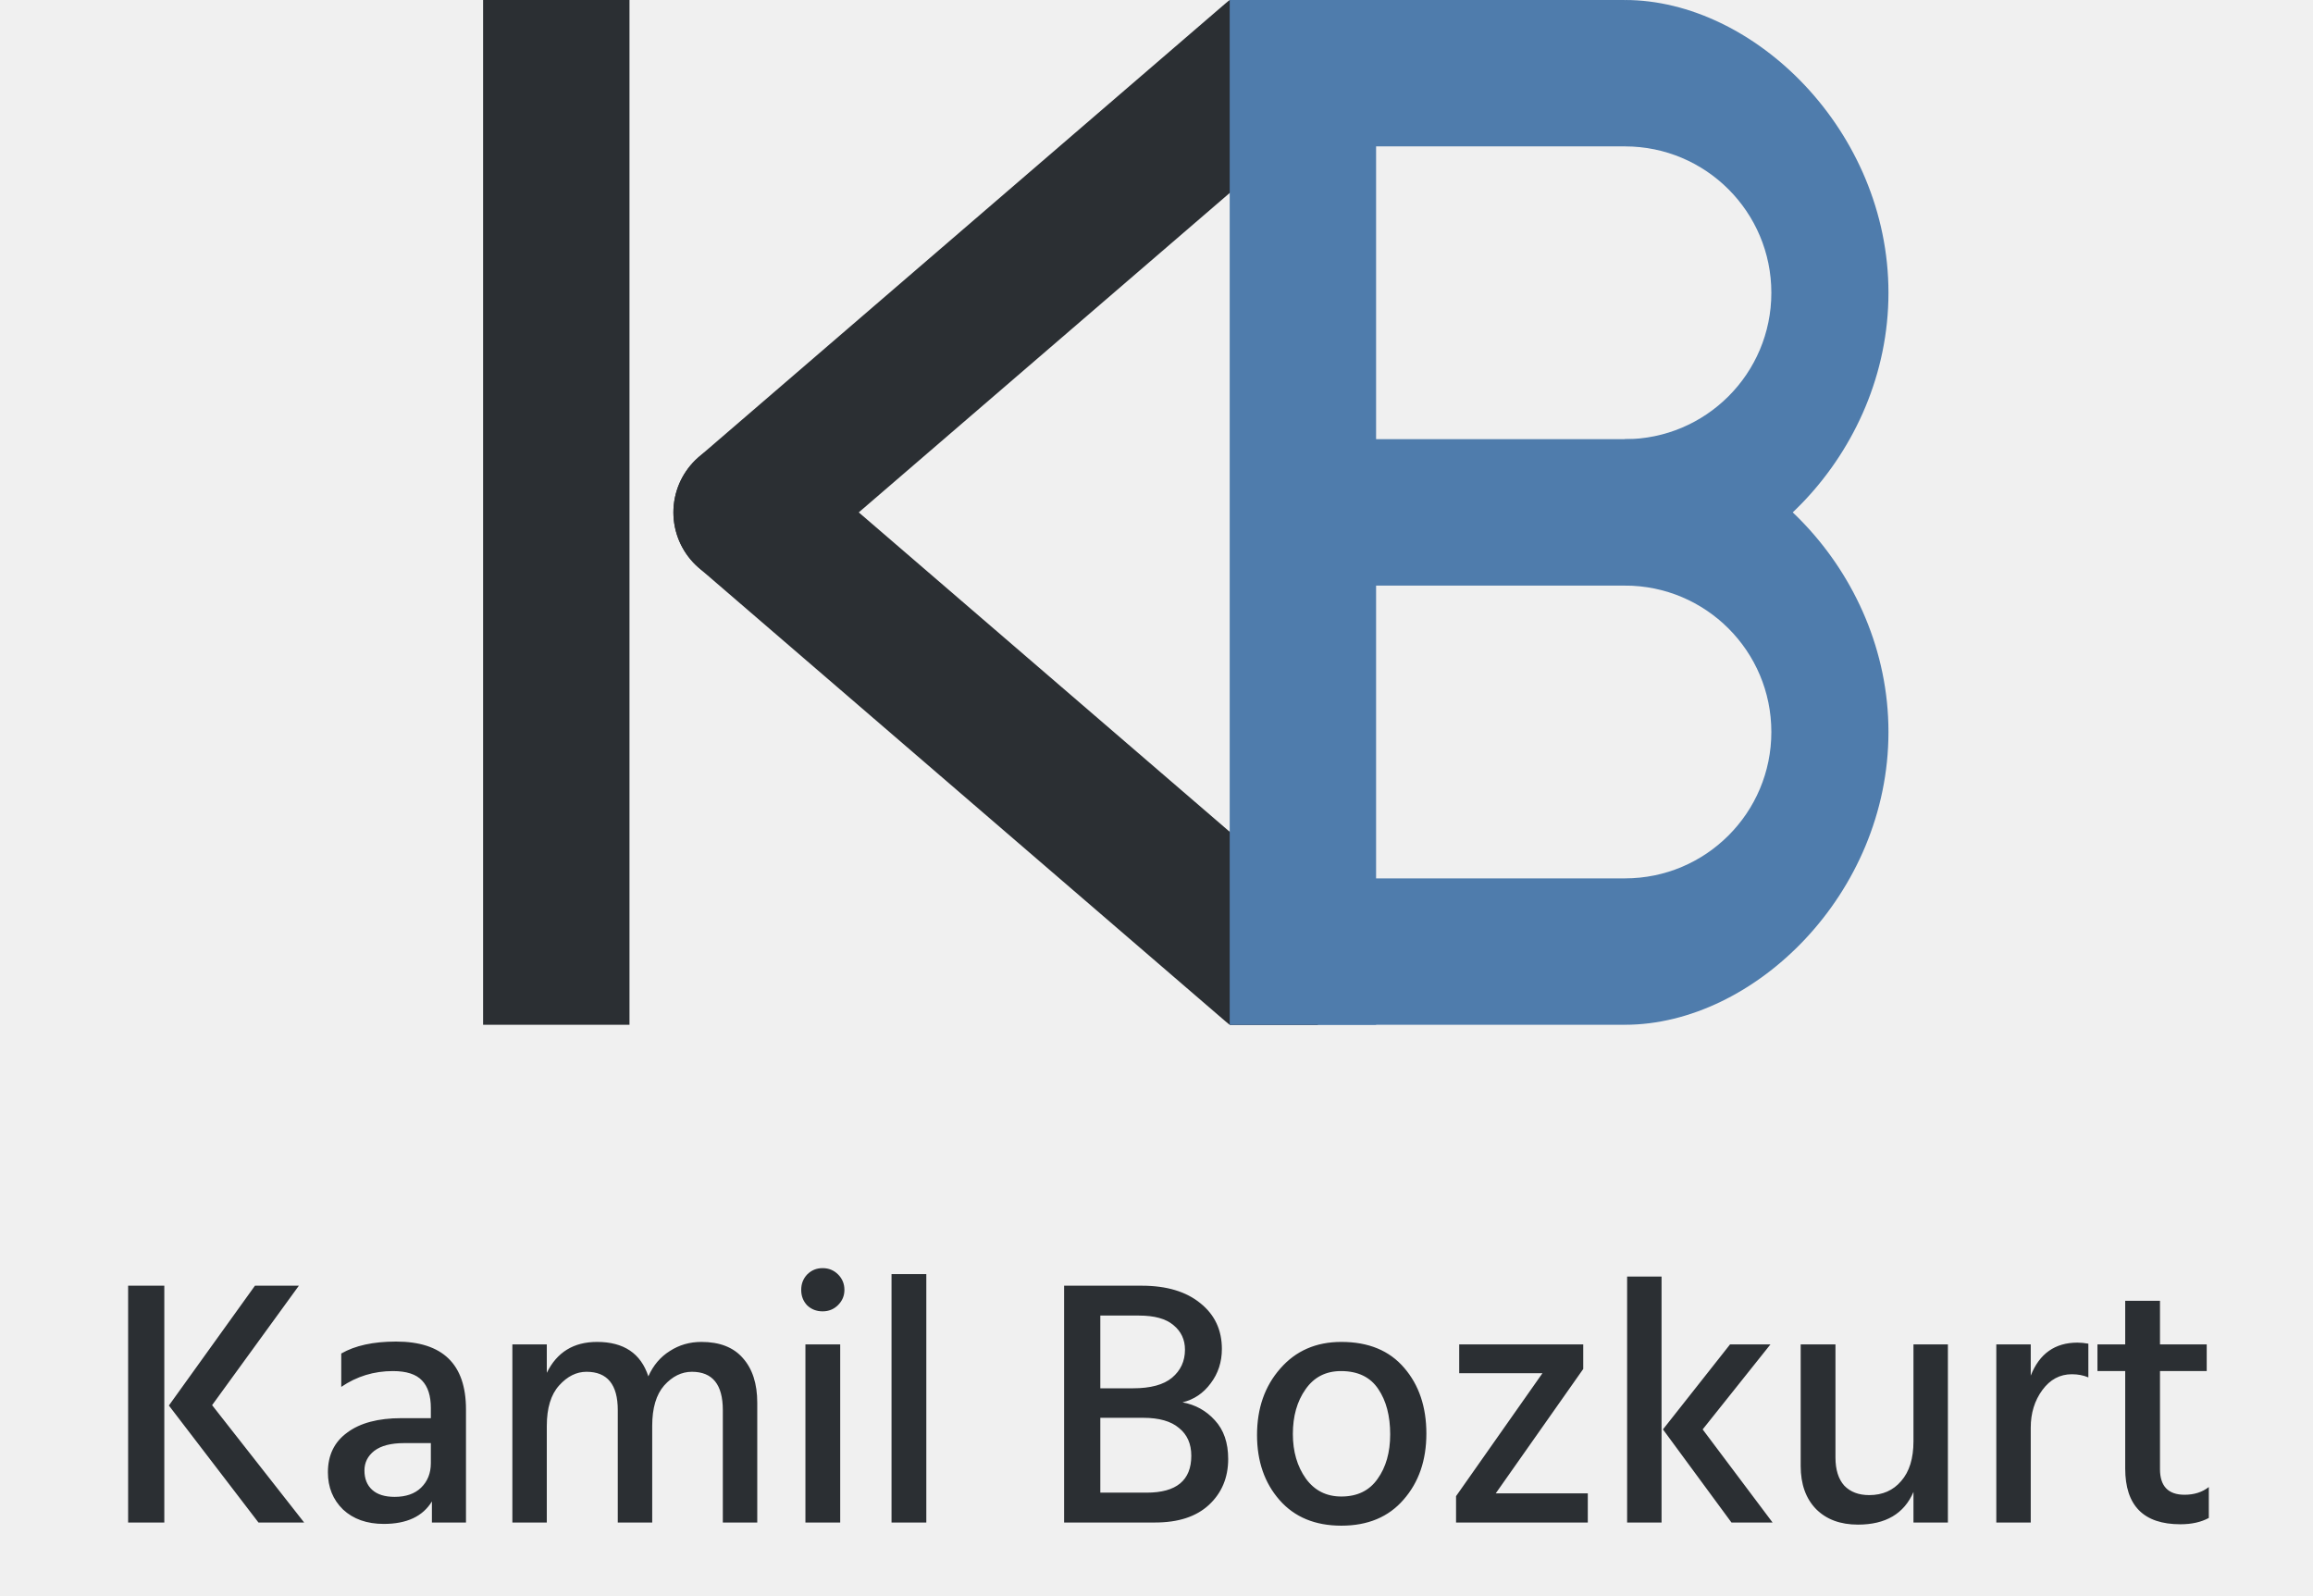
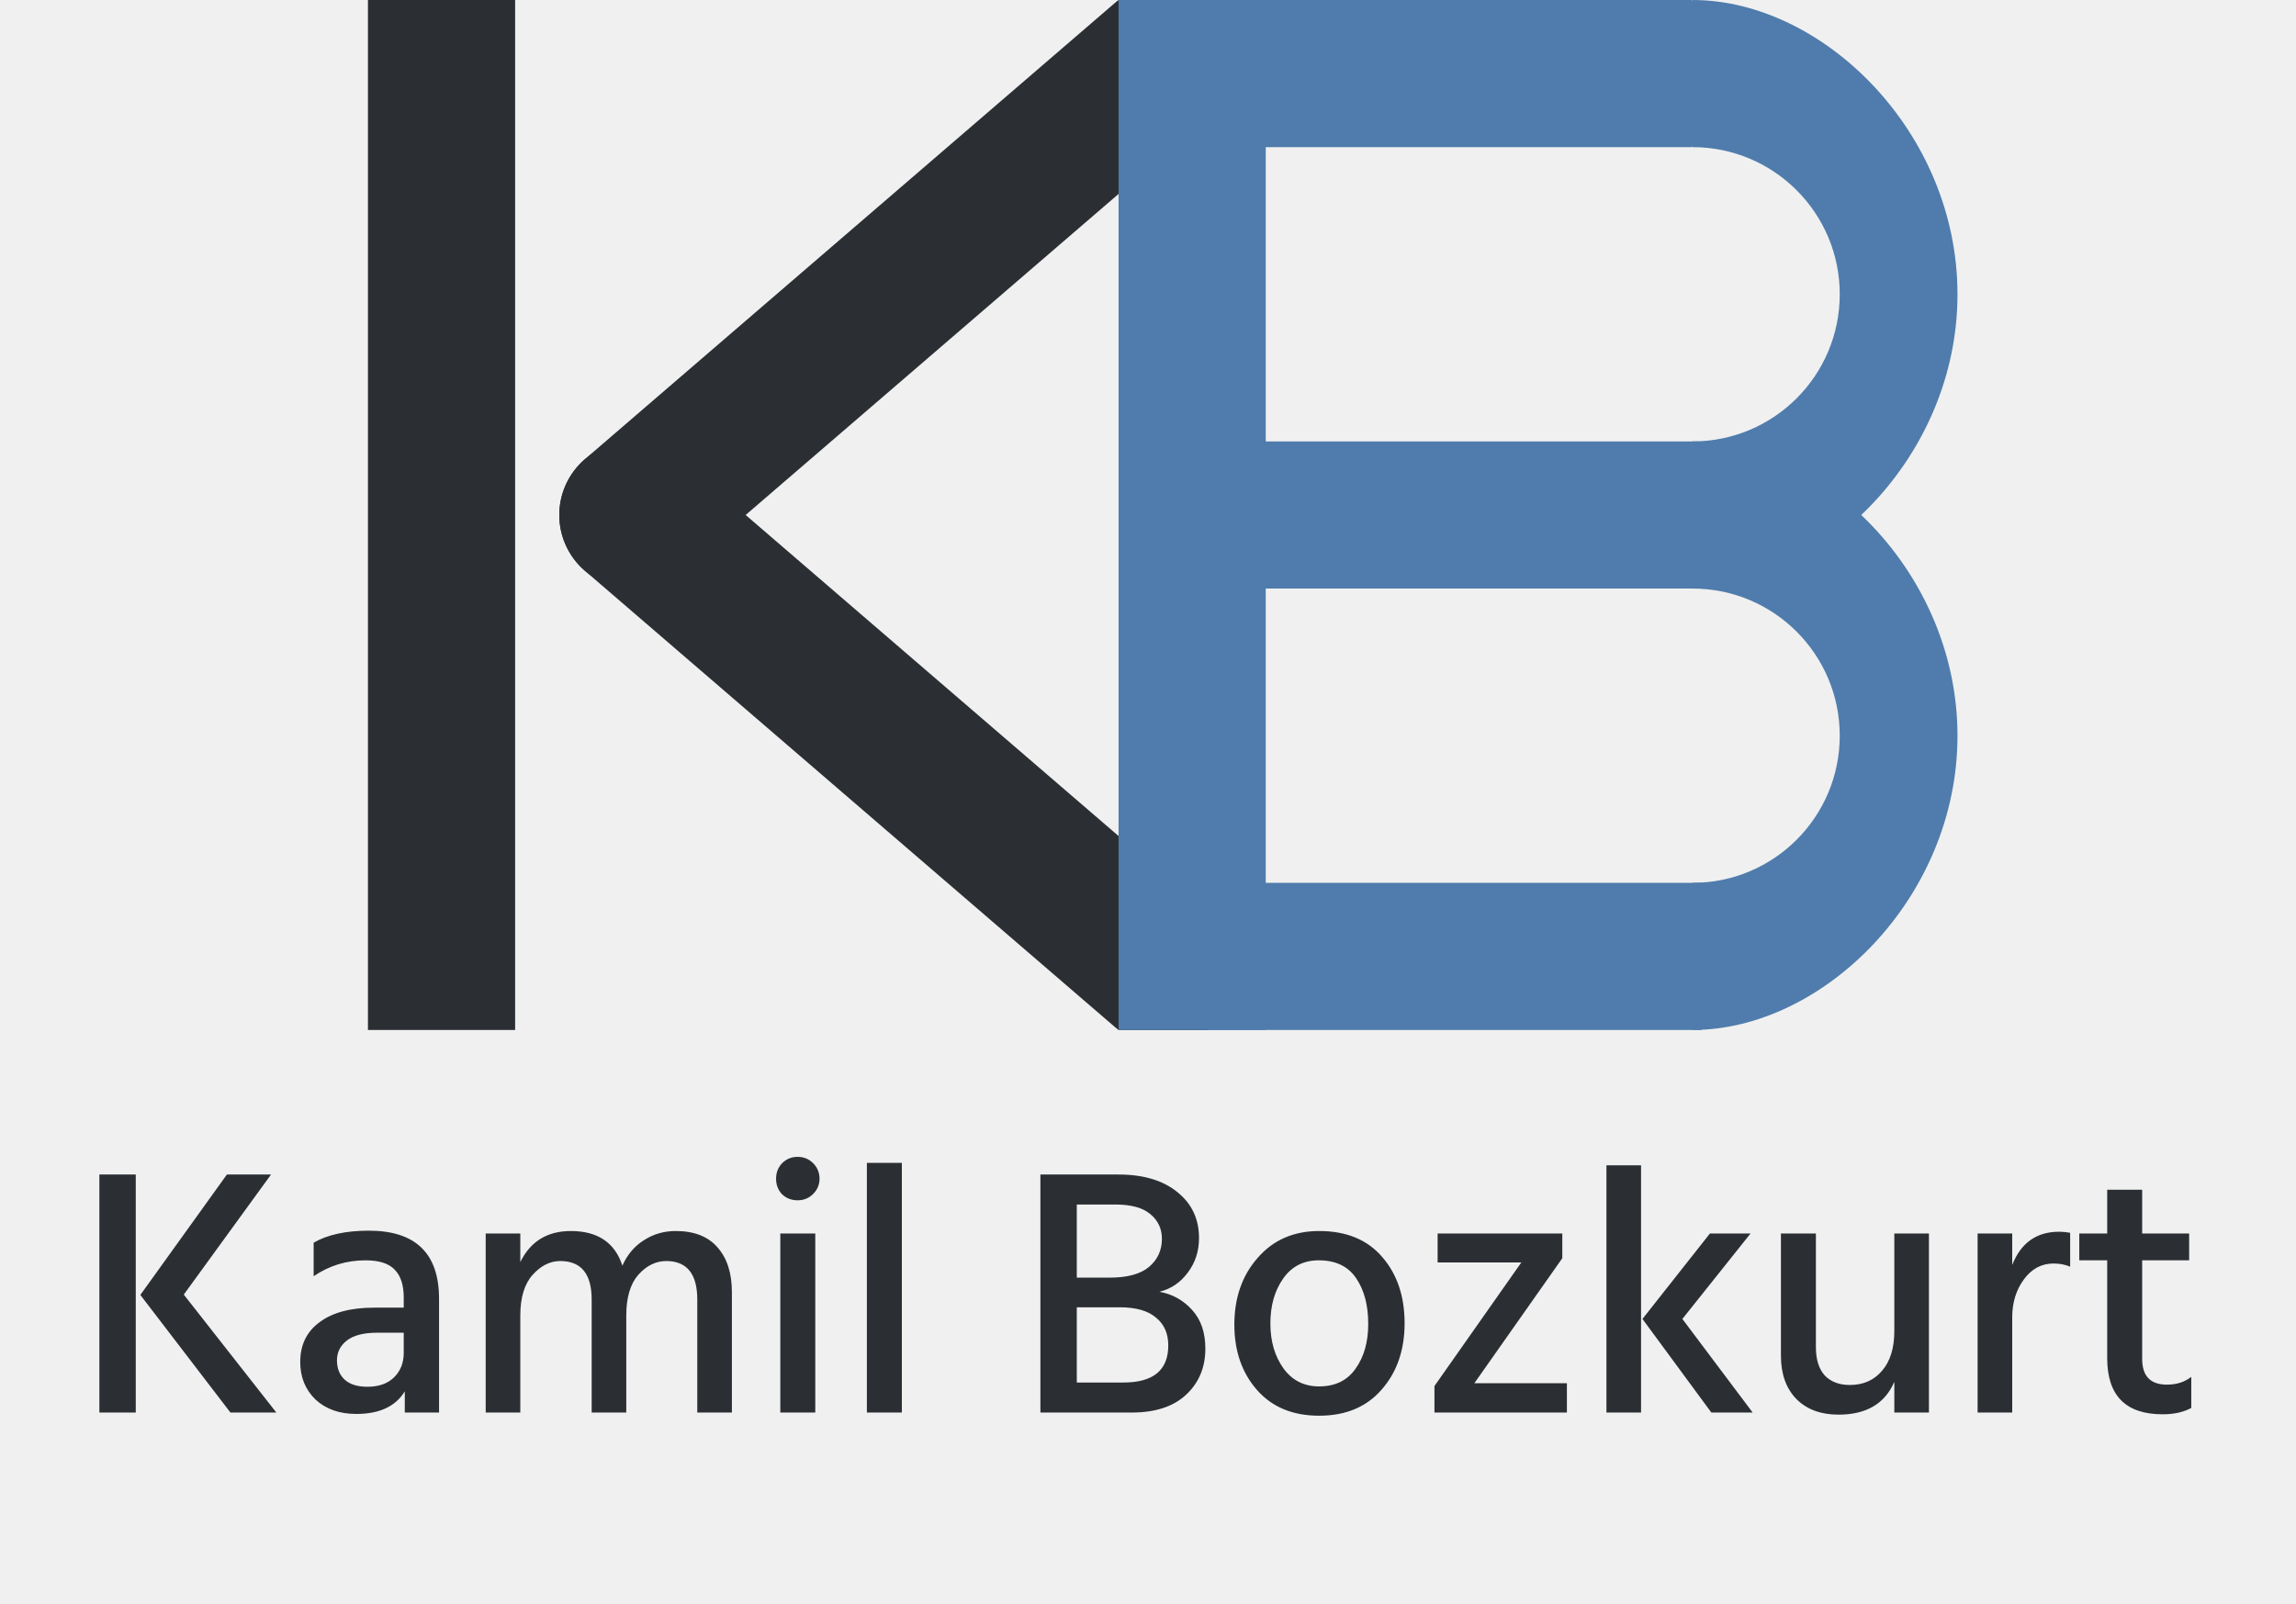
- <svg xmlns="http://www.w3.org/2000/svg" width="158" height="109" viewBox="0 0 158 109" fill="none">
-   <g clip-path="url(#clip0_9_117)">
-     <path d="M8.752 104V87.824H11.224V104H8.752ZM14.488 95.984L20.776 104H17.656L11.536 96.008L17.416 87.824H20.416L14.488 95.984ZM29.431 98.576H27.607C26.711 98.576 26.031 98.752 25.567 99.104C25.119 99.456 24.895 99.904 24.895 100.448C24.895 101.008 25.071 101.448 25.423 101.768C25.775 102.088 26.287 102.248 26.959 102.248C27.727 102.248 28.327 102.04 28.759 101.624C29.207 101.192 29.431 100.632 29.431 99.944V98.576ZM23.311 94.736V92.456C24.255 91.912 25.503 91.64 27.055 91.64C30.239 91.64 31.831 93.184 31.831 96.272V104H29.503V102.56C28.879 103.584 27.783 104.096 26.215 104.096C25.063 104.096 24.135 103.768 23.431 103.112C22.743 102.44 22.399 101.592 22.399 100.568C22.399 99.4 22.839 98.496 23.719 97.856C24.599 97.2 25.831 96.872 27.415 96.872H29.431V96.176C29.431 95.344 29.231 94.72 28.831 94.304C28.431 93.872 27.767 93.656 26.839 93.656C25.543 93.656 24.367 94.016 23.311 94.736ZM37.352 91.832V93.776C38.04 92.368 39.184 91.664 40.784 91.664C42.608 91.664 43.776 92.448 44.288 94.016C44.624 93.264 45.112 92.688 45.752 92.288C46.392 91.872 47.112 91.664 47.912 91.664C49.16 91.664 50.104 92.032 50.744 92.768C51.4 93.504 51.728 94.52 51.728 95.816V104H49.376V96.32C49.376 94.576 48.672 93.704 47.264 93.704C46.56 93.704 45.928 94.016 45.368 94.64C44.824 95.264 44.552 96.184 44.552 97.4V104H42.2V96.32C42.2 94.576 41.488 93.704 40.064 93.704C39.376 93.704 38.752 94.016 38.192 94.64C37.632 95.264 37.352 96.184 37.352 97.4V104H35V91.832H37.352ZM55.018 104V91.832H57.394V104H55.018ZM55.138 89.168C54.866 88.88 54.73 88.528 54.73 88.112C54.73 87.696 54.866 87.344 55.138 87.056C55.426 86.768 55.778 86.624 56.194 86.624C56.61 86.624 56.962 86.768 57.25 87.056C57.538 87.344 57.682 87.696 57.682 88.112C57.682 88.512 57.538 88.856 57.25 89.144C56.962 89.432 56.61 89.576 56.194 89.576C55.778 89.576 55.426 89.44 55.138 89.168ZM60.9 104V87.032H63.276V104H60.9ZM75.162 101.96H78.329C80.362 101.96 81.377 101.12 81.377 99.44C81.377 98.624 81.097 97.992 80.537 97.544C79.993 97.08 79.177 96.848 78.09 96.848H75.162V101.96ZM75.162 89.864V94.832H77.394C78.594 94.832 79.481 94.592 80.058 94.112C80.65 93.616 80.945 92.976 80.945 92.192C80.945 91.504 80.681 90.944 80.153 90.512C79.641 90.08 78.858 89.864 77.802 89.864H75.162ZM72.689 87.824H77.993C79.689 87.824 81.025 88.224 82.001 89.024C82.978 89.808 83.466 90.848 83.466 92.144C83.466 93.04 83.21 93.824 82.698 94.496C82.201 95.168 81.561 95.6 80.778 95.792C81.657 95.952 82.394 96.36 82.986 97.016C83.594 97.672 83.897 98.552 83.897 99.656C83.897 100.936 83.457 101.984 82.578 102.8C81.713 103.6 80.49 104 78.906 104H72.689V87.824ZM91.627 104.216C89.835 104.216 88.427 103.632 87.403 102.464C86.379 101.296 85.867 99.816 85.867 98.024C85.867 96.2 86.395 94.688 87.451 93.488C88.507 92.272 89.899 91.664 91.627 91.664C93.483 91.664 94.915 92.256 95.923 93.44C96.931 94.608 97.435 96.104 97.435 97.928C97.435 99.752 96.915 101.256 95.875 102.44C94.851 103.624 93.435 104.216 91.627 104.216ZM91.603 93.656C90.563 93.656 89.755 94.072 89.179 94.904C88.603 95.72 88.315 96.736 88.315 97.952C88.315 99.152 88.611 100.168 89.203 101C89.795 101.816 90.603 102.224 91.627 102.224C92.715 102.224 93.539 101.824 94.099 101.024C94.675 100.224 94.963 99.208 94.963 97.976C94.963 96.712 94.691 95.68 94.147 94.88C93.603 94.064 92.755 93.656 91.603 93.656ZM108.15 91.832V93.512L102.174 102.008H108.462V104H99.462V102.2L105.366 93.8H99.678V91.832H108.15ZM111.148 104V87.2H113.5V104H111.148ZM116.308 97.64L121.084 104H118.276L113.596 97.64L118.18 91.832H120.94L116.308 97.64ZM130.708 91.832H133.06V104H130.708V101.912C130.068 103.4 128.804 104.144 126.916 104.144C125.716 104.144 124.764 103.792 124.06 103.088C123.356 102.368 123.004 101.384 123.004 100.136V91.832H125.38V99.56C125.38 100.392 125.58 101.032 125.98 101.48C126.396 101.912 126.964 102.128 127.684 102.128C128.596 102.128 129.324 101.808 129.868 101.168C130.428 100.528 130.708 99.624 130.708 98.456V91.832ZM138.719 91.832V93.968C139.311 92.464 140.375 91.712 141.911 91.712C142.135 91.712 142.383 91.736 142.655 91.784V94.088C142.319 93.944 141.943 93.872 141.527 93.872C140.711 93.872 140.039 94.232 139.511 94.952C138.983 95.672 138.719 96.528 138.719 97.52V104H136.367V91.832H138.719ZM147.548 93.656V100.352C147.548 101.52 148.108 102.104 149.228 102.104C149.884 102.104 150.436 101.928 150.884 101.576V103.688C150.356 103.976 149.708 104.12 148.94 104.12C146.428 104.12 145.172 102.848 145.172 100.304V93.656H143.276V91.832H145.172V88.856H147.548V91.832H150.74V93.656H147.548Z" fill="#2B2F33" />
-     <g clip-path="url(#clip1_9_117)">
-       <rect x="33.5" y="0.5" width="9" height="69" fill="#2B2F33" stroke="#2B2F33" />
-       <path d="M111 -1.5299e-07L114.5 5L111 10L84 10L84 -1.3332e-06L111 -1.5299e-07Z" fill="#4F7CAC" />
-       <path d="M111 60L114 64.5L111 70L84 70L84 60L111 60Z" fill="#4F7CAC" />
-       <path d="M111 30L115.5 35L111 40L89 40L89 30L111 30Z" fill="#4F7CAC" />
-       <path d="M87 4L51 35" stroke="#2B2F33" stroke-width="10" stroke-linecap="round" />
-       <path d="M87 66L51 35" stroke="#2B2F33" stroke-width="10" stroke-linecap="round" />
-       <rect x="84" width="10" height="70" fill="#4F7CAC" />
-       <path d="M111 30C119.837 30 129 38.954 129 50C129 61.046 119.837 70 111 70V60C116.523 60 121 55.523 121 50C121 44.477 116.523 40 111 40V30Z" fill="#4F7CAC" />
-       <path d="M111 0C119.837 0 129 8.954 129 20C129 31.046 119.837 40 111 40V30C116.523 30 121 25.523 121 20C121 14.477 116.523 10 111 10V0Z" fill="#4F7CAC" />
-     </g>
+ <svg xmlns="http://www.w3.org/2000/svg" width="156" height="109" viewBox="0 0 156 109" fill="none">
+   <path d="M6.752 96V79.824H9.224V96H6.752ZM12.488 87.984L18.776 96H15.656L9.536 88.008L15.416 79.824H18.416L12.488 87.984ZM27.431 90.576H25.607C24.711 90.576 24.031 90.752 23.567 91.104C23.119 91.456 22.895 91.904 22.895 92.448C22.895 93.008 23.071 93.448 23.423 93.768C23.775 94.088 24.287 94.248 24.959 94.248C25.727 94.248 26.327 94.04 26.759 93.624C27.207 93.192 27.431 92.632 27.431 91.944V90.576ZM21.311 86.736V84.456C22.255 83.912 23.503 83.64 25.055 83.64C28.239 83.64 29.831 85.184 29.831 88.272V96H27.503V94.56C26.879 95.584 25.783 96.096 24.215 96.096C23.063 96.096 22.135 95.768 21.431 95.112C20.743 94.44 20.399 93.592 20.399 92.568C20.399 91.4 20.839 90.496 21.719 89.856C22.599 89.2 23.831 88.872 25.415 88.872H27.431V88.176C27.431 87.344 27.231 86.72 26.831 86.304C26.431 85.872 25.767 85.656 24.839 85.656C23.543 85.656 22.367 86.016 21.311 86.736ZM35.352 83.832V85.776C36.04 84.368 37.184 83.664 38.784 83.664C40.608 83.664 41.776 84.448 42.288 86.016C42.624 85.264 43.112 84.688 43.752 84.288C44.392 83.872 45.112 83.664 45.912 83.664C47.16 83.664 48.104 84.032 48.744 84.768C49.4 85.504 49.728 86.52 49.728 87.816V96H47.376V88.32C47.376 86.576 46.672 85.704 45.264 85.704C44.56 85.704 43.928 86.016 43.368 86.64C42.824 87.264 42.552 88.184 42.552 89.4V96H40.2V88.32C40.2 86.576 39.488 85.704 38.064 85.704C37.376 85.704 36.752 86.016 36.192 86.64C35.632 87.264 35.352 88.184 35.352 89.4V96H33V83.832H35.352ZM53.018 96V83.832H55.394V96H53.018ZM53.138 81.168C52.866 80.88 52.73 80.528 52.73 80.112C52.73 79.696 52.866 79.344 53.138 79.056C53.426 78.768 53.778 78.624 54.194 78.624C54.61 78.624 54.962 78.768 55.25 79.056C55.538 79.344 55.682 79.696 55.682 80.112C55.682 80.512 55.538 80.856 55.25 81.144C54.962 81.432 54.61 81.576 54.194 81.576C53.778 81.576 53.426 81.44 53.138 81.168ZM58.9 96V79.032H61.276V96H58.9ZM73.162 93.96H76.329C78.362 93.96 79.377 93.12 79.377 91.44C79.377 90.624 79.097 89.992 78.537 89.544C77.993 89.08 77.177 88.848 76.09 88.848H73.162V93.96ZM73.162 81.864V86.832H75.394C76.594 86.832 77.481 86.592 78.058 86.112C78.65 85.616 78.945 84.976 78.945 84.192C78.945 83.504 78.681 82.944 78.153 82.512C77.641 82.08 76.858 81.864 75.802 81.864H73.162ZM70.689 79.824H75.993C77.689 79.824 79.025 80.224 80.001 81.024C80.978 81.808 81.466 82.848 81.466 84.144C81.466 85.04 81.21 85.824 80.698 86.496C80.201 87.168 79.561 87.6 78.778 87.792C79.657 87.952 80.394 88.36 80.986 89.016C81.594 89.672 81.897 90.552 81.897 91.656C81.897 92.936 81.457 93.984 80.578 94.8C79.713 95.6 78.49 96 76.906 96H70.689V79.824ZM89.627 96.216C87.835 96.216 86.427 95.632 85.403 94.464C84.379 93.296 83.867 91.816 83.867 90.024C83.867 88.2 84.395 86.688 85.451 85.488C86.507 84.272 87.899 83.664 89.627 83.664C91.483 83.664 92.915 84.256 93.923 85.44C94.931 86.608 95.435 88.104 95.435 89.928C95.435 91.752 94.915 93.256 93.875 94.44C92.851 95.624 91.435 96.216 89.627 96.216ZM89.603 85.656C88.563 85.656 87.755 86.072 87.179 86.904C86.603 87.72 86.315 88.736 86.315 89.952C86.315 91.152 86.611 92.168 87.203 93C87.795 93.816 88.603 94.224 89.627 94.224C90.715 94.224 91.539 93.824 92.099 93.024C92.675 92.224 92.963 91.208 92.963 89.976C92.963 88.712 92.691 87.68 92.147 86.88C91.603 86.064 90.755 85.656 89.603 85.656ZM106.15 83.832V85.512L100.174 94.008H106.462V96H97.462V94.2L103.366 85.8H97.678V83.832H106.15ZM109.148 96V79.2H111.5V96H109.148ZM114.308 89.64L119.084 96H116.276L111.596 89.64L116.18 83.832H118.94L114.308 89.64ZM128.708 83.832H131.06V96H128.708V93.912C128.068 95.4 126.804 96.144 124.916 96.144C123.716 96.144 122.764 95.792 122.06 95.088C121.356 94.368 121.004 93.384 121.004 92.136V83.832H123.38V91.56C123.38 92.392 123.58 93.032 123.98 93.48C124.396 93.912 124.964 94.128 125.684 94.128C126.596 94.128 127.324 93.808 127.868 93.168C128.428 92.528 128.708 91.624 128.708 90.456V83.832ZM136.719 83.832V85.968C137.311 84.464 138.375 83.712 139.911 83.712C140.135 83.712 140.383 83.736 140.655 83.784V86.088C140.319 85.944 139.943 85.872 139.527 85.872C138.711 85.872 138.039 86.232 137.511 86.952C136.983 87.672 136.719 88.528 136.719 89.52V96H134.367V83.832H136.719ZM145.548 85.656V92.352C145.548 93.52 146.108 94.104 147.228 94.104C147.884 94.104 148.436 93.928 148.884 93.576V95.688C148.356 95.976 147.708 96.12 146.94 96.12C144.428 96.12 143.172 94.848 143.172 92.304V85.656H141.276V83.832H143.172V80.856H145.548V83.832H148.74V85.656H145.548Z" fill="#2B2F33" />
+   <g clip-path="url(#clip0_27_173)">
+     <rect x="25.5" y="0.5" width="9" height="69" fill="#2B2F33" stroke="#2B2F33" />
+     <path d="M114.951 -2.20707e-07L120 5L114.951 10L76 10L76 -1.9233e-06L114.951 -2.20707e-07Z" fill="#4F7CAC" />
+     <path d="M115.6 60L120 64.5L115.6 70L76 70L76 60L115.6 60Z" fill="#4F7CAC" />
+     <path d="M115.038 30L122 35L115.038 40L81 40L81 30L115.038 30Z" fill="#4F7CAC" />
+     <path d="M79 4L43 35" stroke="#2B2F33" stroke-width="10" stroke-linecap="round" />
+     <path d="M79 66L43 35" stroke="#2B2F33" stroke-width="10" stroke-linecap="round" />
+     <rect x="76" width="10" height="70" fill="#4F7CAC" />
+     <path d="M115 30C123.837 30 133 38.954 133 50C133 61.046 123.837 70 115 70V60C120.523 60 125 55.523 125 50C125 44.477 120.523 40 115 40V30Z" fill="#4F7CAC" />
+     <path d="M115 0C123.837 0 133 8.954 133 20C133 31.046 123.837 40 115 40V30C120.523 30 125 25.523 125 20C125 14.477 120.523 10 115 10V0Z" fill="#4F7CAC" />
  </g>
  <defs>
-     <clipPath id="clip0_9_117">
-       <rect width="158" height="109" fill="white" />
-     </clipPath>
-     <clipPath id="clip1_9_117">
-       <rect width="101" height="70" fill="white" transform="translate(29)" />
+     <clipPath id="clip0_27_173">
+       <rect width="114" height="70" fill="white" transform="translate(21)" />
    </clipPath>
  </defs>
</svg>
